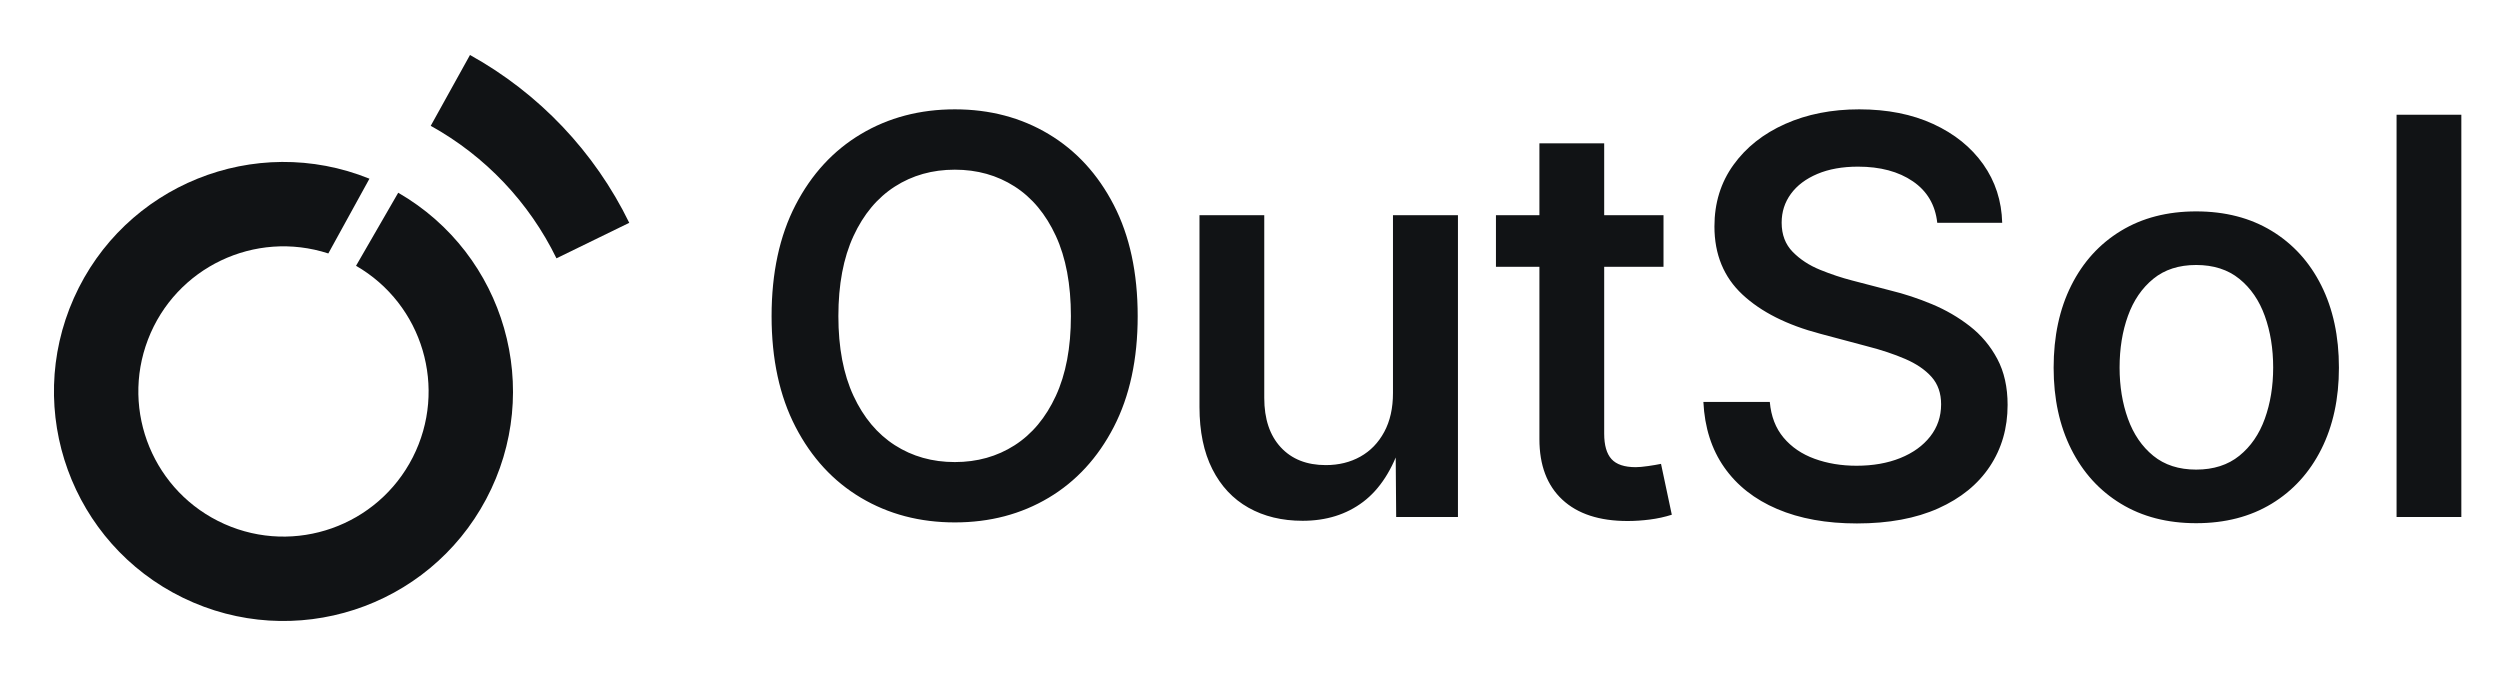
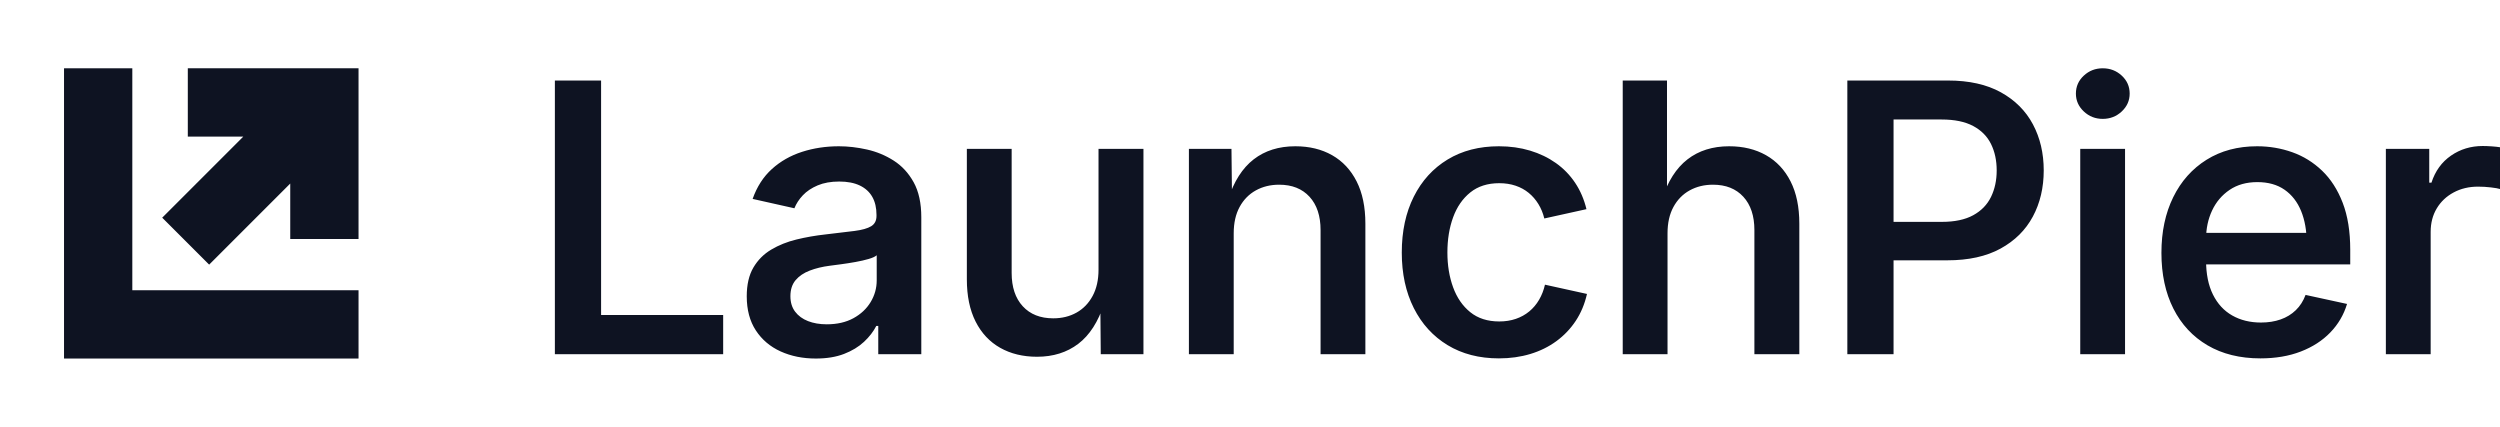
- <svg xmlns="http://www.w3.org/2000/svg" viewBox="0 0 370.4 100" role="img" aria-labelledby="outsol-lockup-graphite-title" color="#111315">
-   <g fill="#111315">
-     <path d="M59.000 28.555A34 34 0 1 1 54.737 26.476L48.644 37.552A21.5 21.5 0 1 0 52.750 39.380Z" />
-     <path d="M69.634 8.147A57 57 0 0 1 93.231 33.013L82.446 38.273A45 45 0 0 0 63.816 18.642Z" />
+ <svg xmlns="http://www.w3.org/2000/svg" viewBox="0 0 585.718 100" fill="#0E1322" role="img" aria-label="LaunchPier">
+   <g>
+     <path d="M15 16H31V68H84V84H15Z" />
+     <path d="M44 16H84V56H68V43L49 62L38 51L57 32H44Z" />
  </g>
-   <g fill="#111315" transform="translate(110 17) scale(0.04)">
-     <path d="M786.7 1510Q592.46 1510 438.91 1418.71Q285.36 1327.43 196.66 1156.2Q107.96 984.97 107.96 746Q107.96 505.76 196.66 334.4Q285.36 163.03 438.91 71.52Q592.46 -20 786.7 -20Q980.94 -20 1133.99 71.52Q1287.04 163.03 1375.51 334.4Q1463.98 505.76 1463.98 746Q1463.98 985.24 1375.51 1156.47Q1287.04 1327.7 1133.99 1418.85Q980.94 1510 786.7 1510ZM786.7 1286.49Q911.06 1286.49 1008.03 1224.39Q1105 1162.29 1160.81 1041.45Q1216.62 920.61 1216.62 746Q1216.62 569.66 1160.81 448.69Q1105 327.71 1008.03 265.61Q911.06 203.51 786.7 203.51Q661.88 203.51 564.54 265.98Q467.2 328.44 411.26 449.42Q355.32 570.39 355.32 746Q355.32 920.61 411.26 1041.08Q467.2 1161.56 564.54 1224.02Q661.88 1286.49 786.7 1286.49ZM2074.85 1504Q1960.5 1504 1874.33 1455.48Q1788.15 1406.95 1740.52 1312.68Q1692.88 1218.41 1692.88 1082.54V372H1932.81V1048.91Q1932.81 1165.49 1993.79 1231.61Q2054.78 1297.73 2160.71 1297.73Q2232.61 1297.73 2288.68 1266.37Q2344.76 1235.02 2377.17 1174.94Q2409.58 1114.86 2409.58 1030.66V372H2650.24V1490H2421.44L2419.28 1214.95H2440.04Q2391.82 1363.85 2299.02 1433.93Q2206.22 1504 2074.85 1504ZM3411.65 372V563.25H2791V372ZM2951.98 106H3191.91V1181.37Q3191.91 1245.57 3219.04 1275.49Q3246.16 1305.4 3308.79 1305.4Q3326.06 1305.4 3354.72 1301.26Q3383.38 1297.13 3402.41 1293.13L3442.38 1481.57Q3403.32 1494 3360.93 1499.4Q3318.55 1504.81 3278.42 1504.81Q3121.81 1504.81 3036.9 1425.75Q2951.98 1346.68 2951.98 1201.58ZM4128.15 1513.84Q3958.24 1513.84 3832.72 1460.36Q3707.2 1406.87 3636.69 1306.22Q3566.18 1205.56 3559.34 1063.83H3805.36Q3812.28 1143.51 3856.29 1195.98Q3900.3 1248.46 3971.13 1274.28Q4041.96 1300.11 4126.53 1300.11Q4217.81 1300.11 4288.46 1271.7Q4359.1 1243.29 4399.49 1191.79Q4439.87 1140.29 4439.87 1072.63Q4439.87 1010.89 4404.5 971.15Q4369.13 931.42 4306.99 904.58Q4244.85 877.74 4164.04 857.09L3992.14 811.22Q3807.55 762.65 3703.91 665.89Q3600.26 569.14 3600.26 413.85Q3600.26 283.53 3670.69 185.79Q3741.12 88.05 3862.39 34.02Q3983.65 -20 4136.56 -20Q4292.74 -20 4410.73 34.29Q4528.73 88.59 4595.85 183.49Q4662.97 278.39 4666.16 400.3H4425.62Q4414.78 301.01 4335.26 246.64Q4255.73 192.27 4132.18 192.27Q4045.36 192.27 3981.63 219.18Q3917.9 246.09 3883.57 292.9Q3849.24 339.71 3849.24 399.72Q3849.24 466.11 3890.18 507.94Q3931.13 549.77 3991.69 574.38Q4052.25 598.99 4110.57 613.99L4252.28 650.94Q4329.28 669.64 4406.1 701.69Q4482.92 733.74 4546.36 783.21Q4609.79 832.68 4647.97 904.32Q4686.16 975.95 4686.16 1074.82Q4686.16 1203.57 4620.23 1302.79Q4554.3 1402 4429.52 1457.92Q4304.74 1513.84 4128.15 1513.84ZM5384.56 1512.92Q5224.46 1512.92 5105.78 1440.79Q4987.09 1368.65 4921.88 1238.79Q4856.66 1108.92 4856.66 936.92Q4856.66 762.73 4921.88 632.5Q4987.09 502.27 5105.78 430.13Q5224.46 358 5384.56 358Q5545.39 358 5664.17 430.13Q5782.95 502.27 5848.16 632.5Q5913.38 762.73 5913.38 936.92Q5913.38 1108.92 5848.16 1238.79Q5782.95 1368.65 5664.17 1440.79Q5545.39 1512.92 5384.56 1512.92ZM5384.56 1314.4Q5481.09 1314.4 5544.51 1263.14Q5607.92 1211.89 5638.87 1126.03Q5669.83 1040.17 5669.83 936.38Q5669.83 831.59 5638.87 745.4Q5607.92 659.22 5544.51 607.87Q5481.09 556.52 5384.56 556.52Q5288.49 556.52 5225.66 607.87Q5162.84 659.22 5131.89 745.04Q5100.94 830.86 5100.94 936.38Q5100.94 1040.17 5131.89 1126.03Q5162.84 1211.89 5225.66 1263.14Q5288.49 1314.4 5384.56 1314.4ZM6366.81 0V1490H6126.88V0Z" />
+   <g transform="translate(130 16) scale(.068)">
+     <path d="M0.0 985.005V42.123H159.229V849.902H579.83V985.005ZM899.076 1000.0Q831.816 1000.0 777.807 975.508Q723.798 951.016 692.436 903.201Q661.074 855.386 661.074 785.595Q661.074 725.574 683.845 686.695Q706.616 647.815 745.433 624.708Q784.249 601.6 832.52 589.84Q880.79 578.08 931.789 572.481Q993.977 565.348 1032.659 560.372Q1071.341 555.395 1089.731 544.182Q1108.12 532.969 1108.12 508.664V505.232Q1108.12 468.406 1093.581 442.909Q1079.041 417.411 1050.508 403.782Q1021.976 390.154 979.724 390.154Q936.753 390.154 905.421 403.423Q874.089 416.692 854.357 437.598Q834.626 458.503 825.24 482.272L681.324 450.029Q703.615 386.94 747.805 347Q791.995 307.061 851.6 287.864Q911.205 268.668 978.564 268.668Q1025.482 268.668 1075.283 279.853Q1125.084 291.038 1167.53 318.173Q1209.976 345.307 1236.228 392.796Q1262.479 440.284 1262.479 513.342V985.005H1114.21V887.725H1107.345Q1092.588 916.778 1065.008 942.493Q1037.428 968.207 996.306 984.104Q955.183 1000.0 899.076 1000.0ZM936.733 882.072Q990.173 882.072 1028.644 861.037Q1067.114 840.002 1087.981 805.372Q1108.849 770.742 1108.849 730.809V644.204Q1100.977 651.155 1081.026 656.979Q1061.074 662.804 1035.936 667.32Q1010.798 671.835 986.829 675.043Q962.86 678.25 946.772 680.33Q908.919 685.21 878.086 697.004Q847.252 708.797 829.381 729.976Q811.511 751.155 811.511 785.276Q811.511 817.059 827.761 838.55Q844.012 860.04 872.18 871.056Q900.348 882.072 936.733 882.072ZM1661.263 993.864Q1588.845 993.864 1534.284 963.072Q1479.724 932.28 1449.574 872.614Q1419.425 812.948 1419.425 727.184V277.527H1573.784V705.119Q1573.784 778.368 1612.077 819.916Q1650.37 861.465 1716.937 861.465Q1762.095 861.465 1797.267 841.776Q1832.439 822.088 1852.755 784.385Q1873.071 746.682 1873.071 693.854V277.527H2027.88V985.005H1880.78L1879.323 810.781H1892.323Q1861.968 904.665 1803.358 949.264Q1744.747 993.864 1661.263 993.864ZM2338.847 568.678V985.005H2184.488V277.527H2331.137L2333.046 451.751H2319.594Q2349.498 358.768 2407.659 313.718Q2465.819 268.668 2551.105 268.668Q2623.706 268.668 2677.95 299.46Q2732.194 330.252 2762.343 389.693Q2792.493 449.134 2792.493 535.348V985.005H2638.134V557.413Q2638.134 484.164 2600.066 442.616Q2561.998 401.068 2495.431 401.068Q2450.456 401.068 2414.967 420.756Q2379.479 440.444 2359.163 477.831Q2338.847 515.218 2338.847 568.678ZM3252.602 999.463Q3150.949 999.463 3075.759 953.81Q3000.569 908.157 2959.25 825.983Q2917.93 743.809 2917.93 634.967Q2917.93 524.772 2959.25 442.373Q3000.569 359.974 3075.759 314.321Q3150.949 268.668 3252.602 268.668Q3310.237 268.668 3359.808 283.597Q3409.379 298.526 3448.854 326.437Q3488.328 354.349 3515.174 394.562Q3542.02 434.775 3554.206 485.343L3409.014 517.444Q3402.332 490.051 3388.607 467.726Q3374.883 445.4 3355.243 429.269Q3335.602 413.137 3310.047 404.508Q3284.491 395.879 3253.696 395.879Q3193.573 395.879 3154.024 427.705Q3114.475 459.531 3094.787 513.452Q3075.099 567.373 3075.099 634.602Q3075.099 700.749 3094.787 754.627Q3114.475 808.505 3154.024 840.378Q3193.573 872.252 3253.696 872.252Q3284.942 872.252 3310.948 863.307Q3336.954 854.361 3357.136 837.688Q3377.318 821.015 3391.042 797.515Q3404.767 774.015 3411.267 745.539L3556.008 777.457Q3544.273 829.473 3517.202 870.319Q3490.13 911.165 3450.522 940.16Q3410.913 969.155 3360.801 984.309Q3310.688 999.463 3252.602 999.463ZM3833.536 568.678V985.005H3679.176V42.123H3831.713V451.751H3814.283Q3844.187 358.768 3902.347 313.718Q3960.508 268.668 4045.794 268.668Q4118.395 268.668 4172.864 299.46Q4227.333 330.252 4257.483 389.693Q4287.632 449.134 4287.632 535.348V985.005H4132.822V557.413Q4132.822 484.164 4094.755 442.616Q4056.687 401.068 3990.12 401.068Q3945.144 401.068 3909.656 420.756Q3874.168 440.444 3853.852 477.831Q3833.536 515.218 3833.536 568.678ZM4453.059 985.005V42.123H4799.844Q4908.494 42.123 4981.872 82.671Q5055.249 123.219 5092.471 193.116Q5129.692 263.013 5129.692 351.914Q5129.692 440.997 5092.197 510.889Q5054.703 580.781 4980.913 621.19Q4907.123 661.598 4797.743 661.598H4565.109V529.132H4778.746Q4845.034 529.132 4886.77 506.237Q4928.505 483.342 4948.069 443.193Q4967.633 403.045 4967.633 351.914Q4967.633 300.418 4948.069 260.811Q4928.505 221.205 4886.544 198.808Q4844.584 176.411 4777.844 176.411H4612.288V985.005ZM5255.497 985.005V277.527H5409.856V985.005ZM5332.945 174.297Q5295.023 174.297 5267.782 148.677Q5240.542 123.057 5240.542 87.189Q5240.542 50.588 5267.782 25.294Q5295.023 0.0 5332.945 0.0Q5371.266 0.0 5398.532 25.275Q5425.799 50.549 5425.799 87.179Q5425.799 123.076 5398.532 148.687Q5371.266 174.297 5332.945 174.297ZM5876.284 999.463Q5770.671 999.463 5694.13 954.539Q5617.588 909.615 5576.403 827.983Q5535.218 746.351 5535.218 635.868Q5535.218 526.843 5575.818 444.219Q5616.419 361.594 5690.703 315.131Q5764.986 268.668 5864.999 268.668Q5928.244 268.668 5985.897 289.158Q6043.55 309.648 6088.619 352.737Q6133.687 395.826 6159.719 463.354Q6185.75 530.882 6185.75 625.14V675.698H5612.784V567.121H6107.785L6035.678 600.735Q6035.678 538.78 6016.488 491.782Q5997.299 444.784 5959.552 418.466Q5921.806 392.148 5865.728 392.148Q5809.651 392.148 5770.102 418.917Q5730.553 445.685 5709.787 489.98Q5689.02 534.274 5689.02 587.669V662.333Q5689.02 731.69 5712.677 779.503Q5736.335 827.316 5779.09 851.65Q5821.846 875.983 5878.192 875.983Q5915.402 875.983 5945.838 865.326Q5976.274 854.67 5998.22 833.404Q6020.166 812.139 6031.815 780.807L6174.724 811.911Q6157.906 867.982 6117.032 910.213Q6076.158 952.443 6015.159 975.953Q5954.159 999.463 5876.284 999.463ZM6308.487 985.005V277.527H6457.956V394.023H6465.55Q6484.985 334.039 6532.924 300.903Q6580.863 267.767 6642.139 267.767Q6655.889 267.767 6673.017 268.946Q6690.146 270.126 6701.729 272.034V415.91Q6692.658 413.005 6670.312 410.382Q6647.967 407.76 6626.097 407.76Q6579.299 407.76 6542.123 427.684Q6504.946 447.607 6483.896 482.622Q6462.846 517.636 6462.846 563.543V985.005Z" />
  </g>
</svg>
